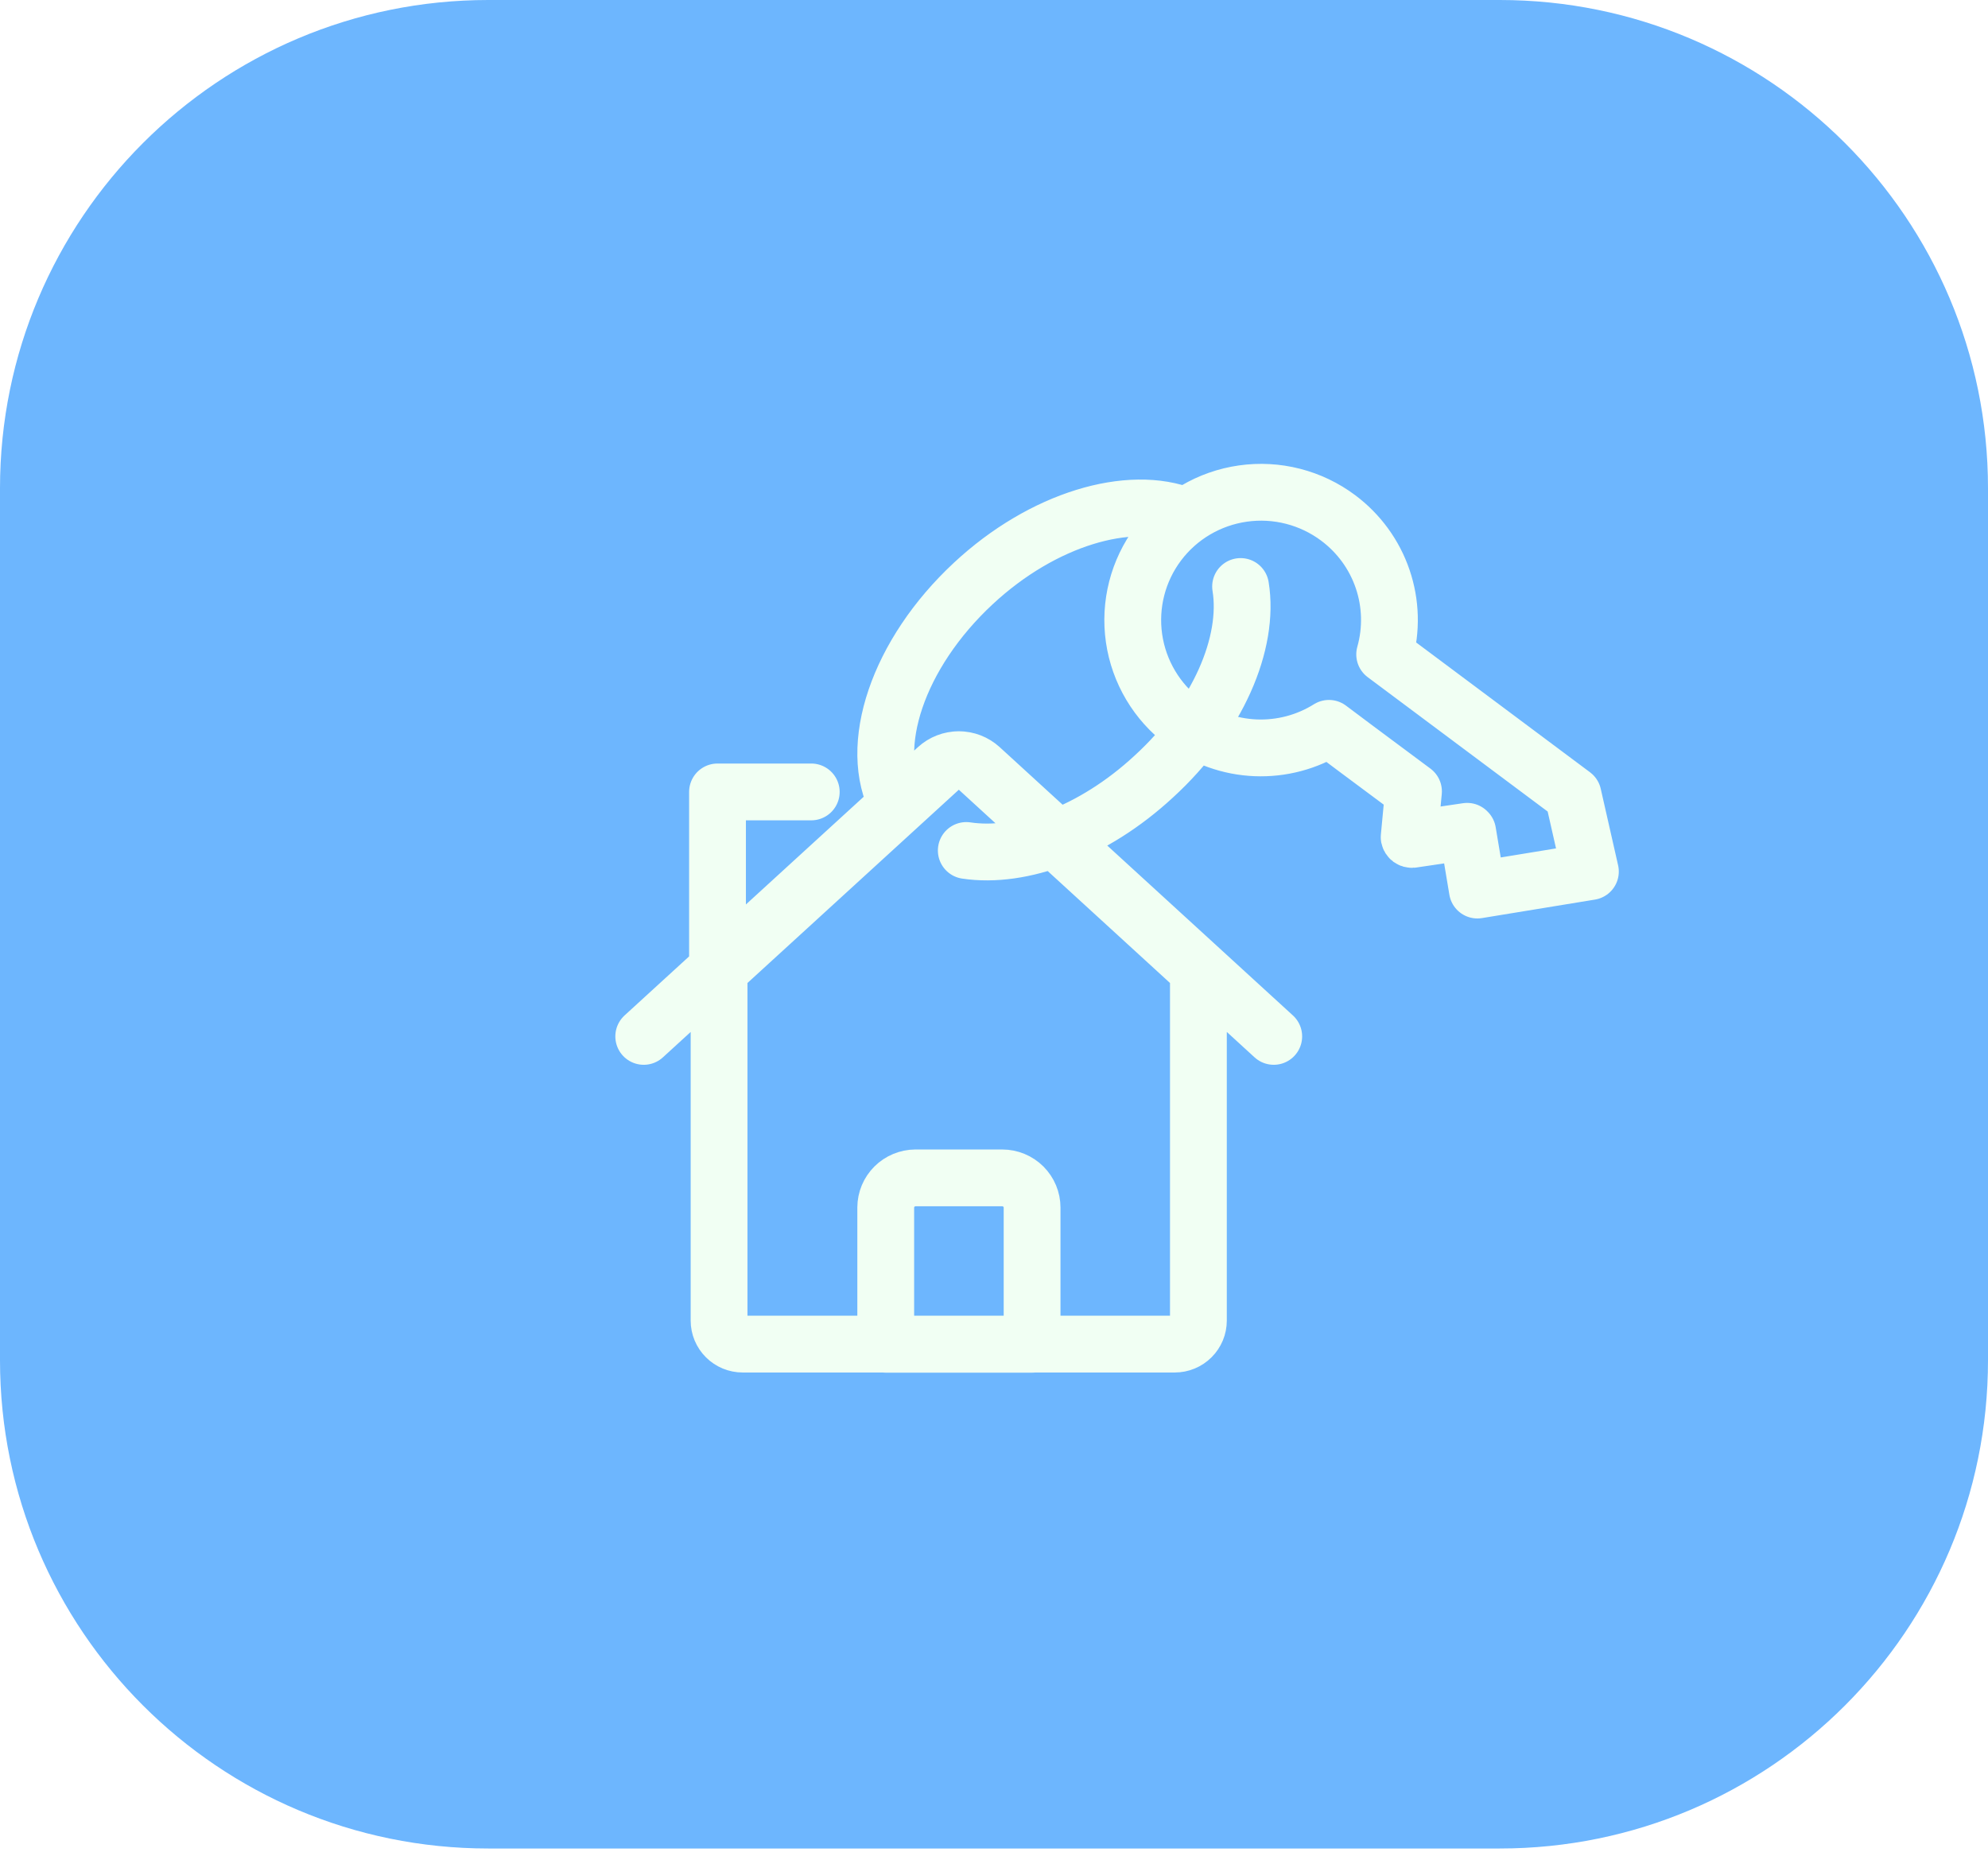
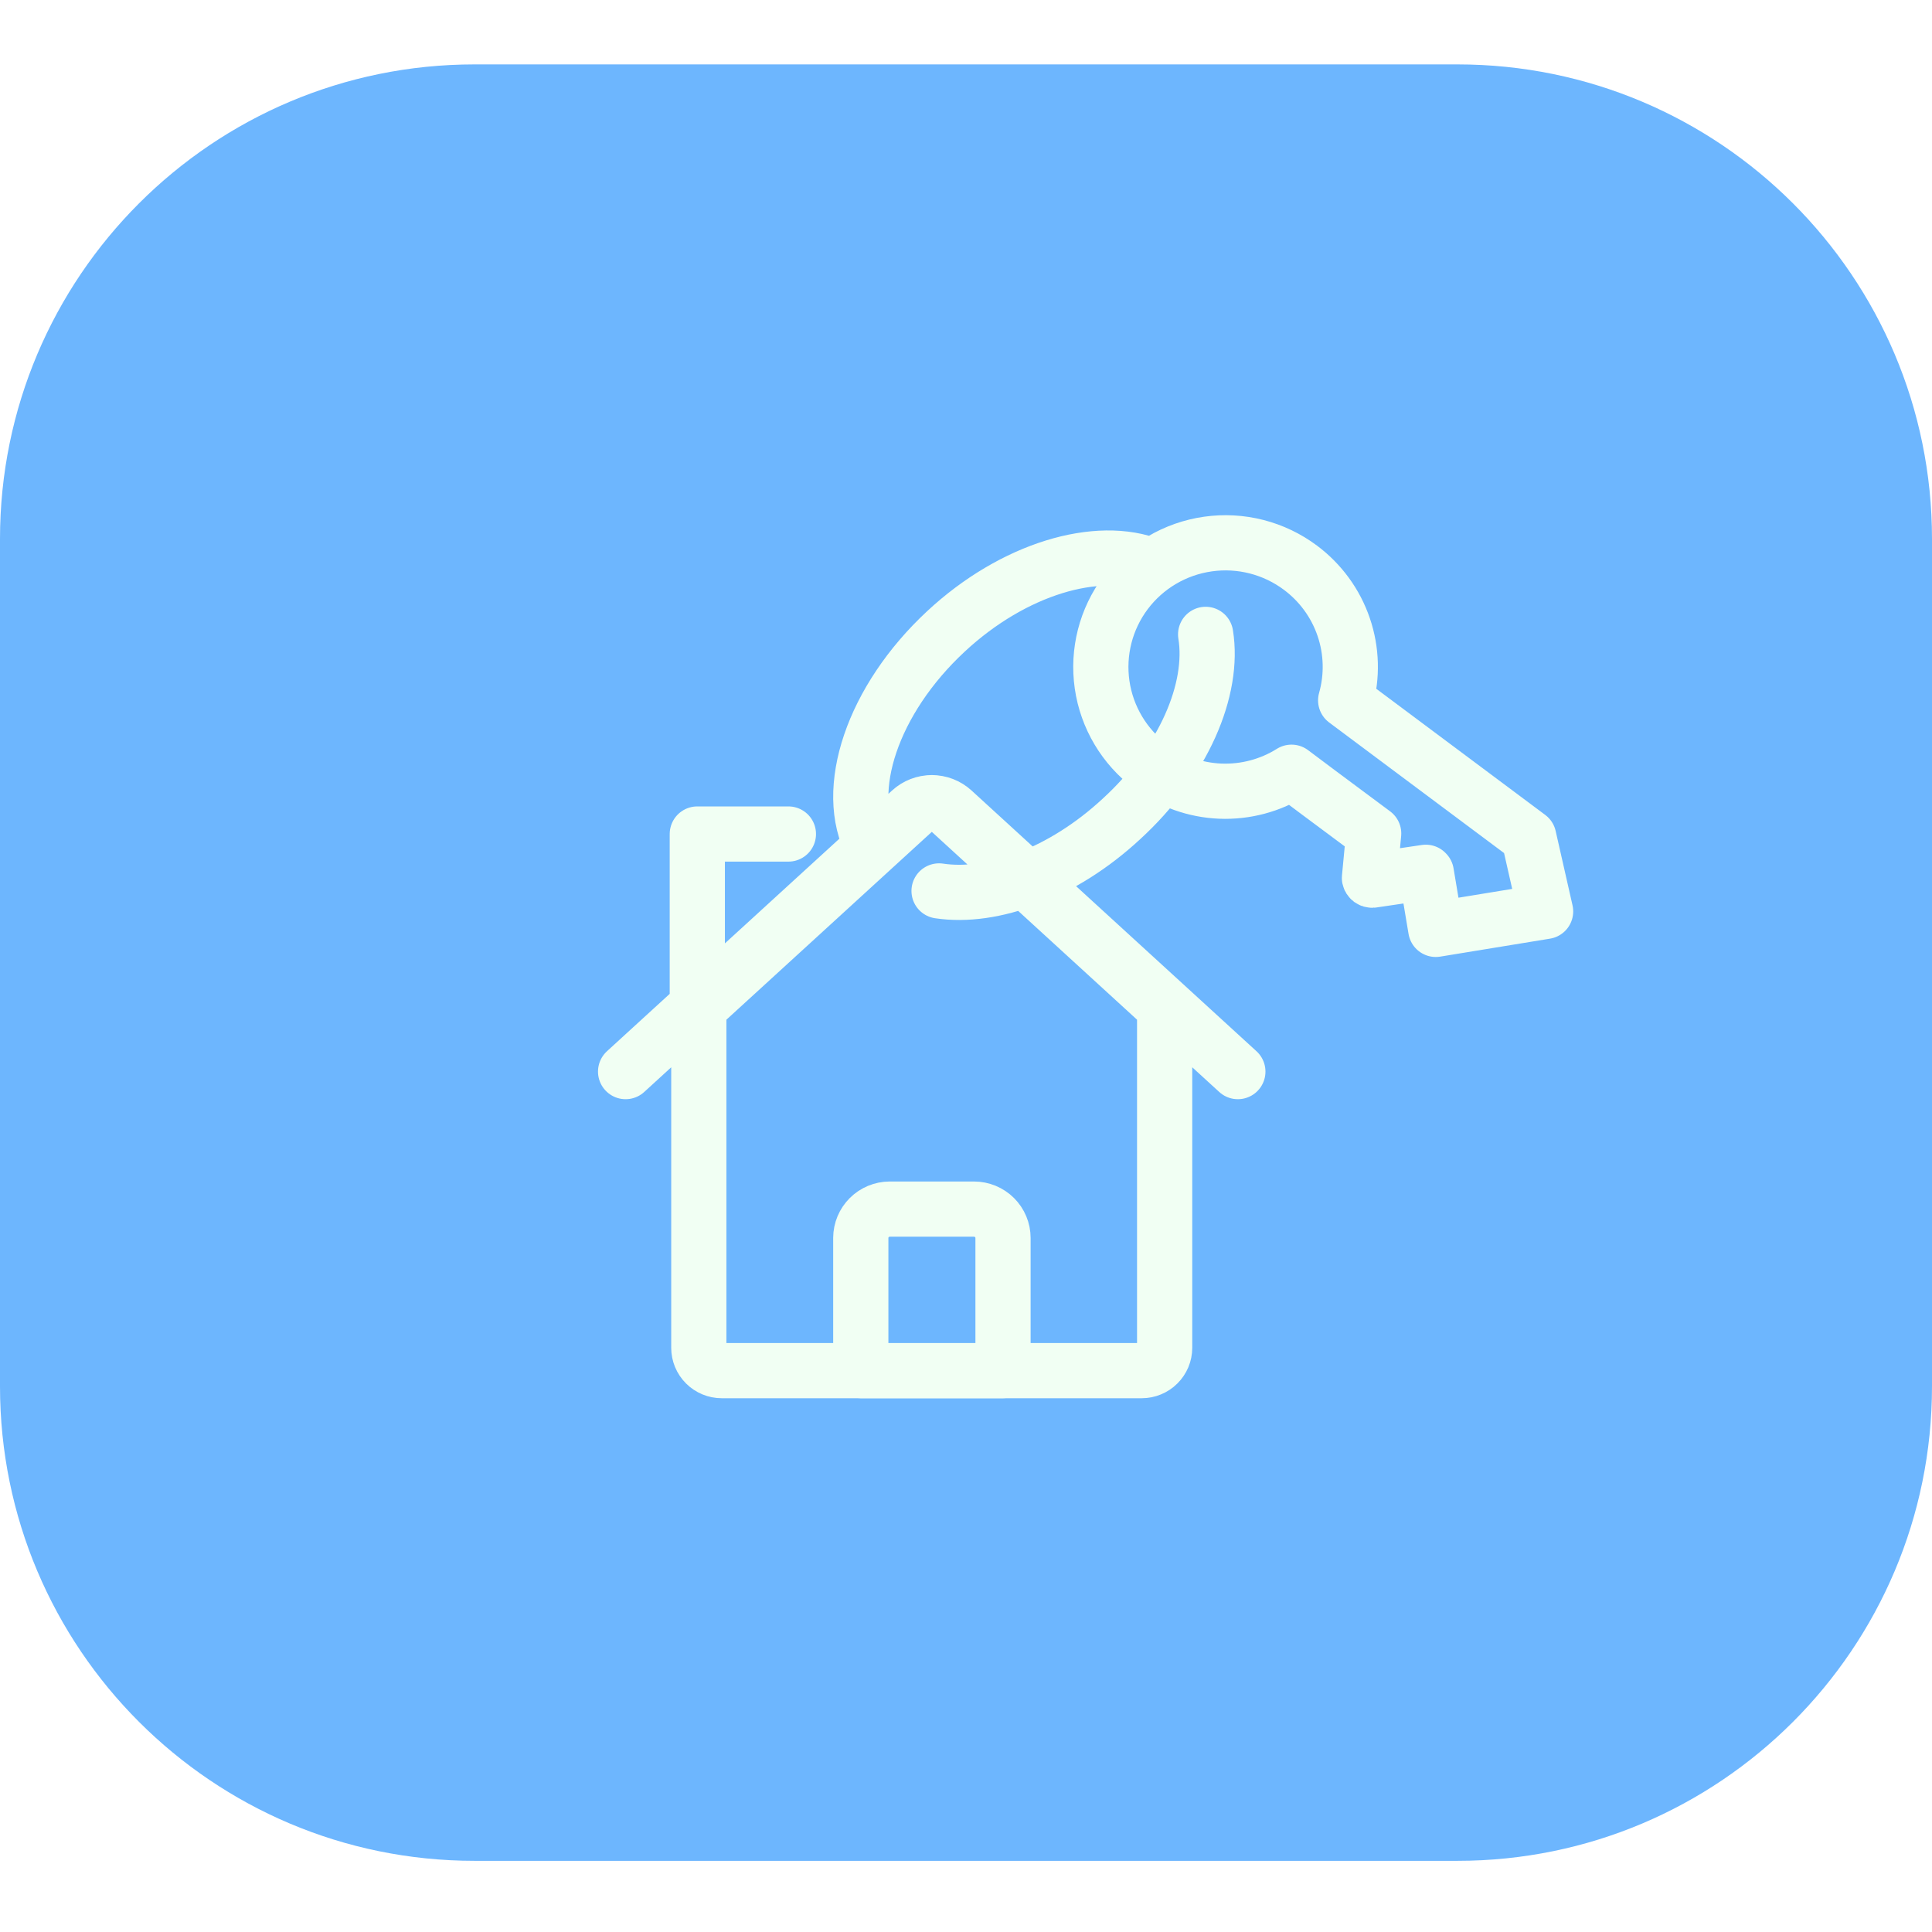
- <svg xmlns="http://www.w3.org/2000/svg" width="105" height="98" viewBox="0 0 105 98" fill="none">
+ <svg xmlns="http://www.w3.org/2000/svg" width="50" height="50" viewBox="0 0 105 98" fill="none">
  <rect width="105" height="97.632" rx="25.79" fill="#6DB6FE" />
  <path d="M77.49 43.907L74.583 44.336C74.547 44.339 74.511 44.328 74.482 44.307C74.453 44.285 74.434 44.253 74.427 44.218L74.656 41.799L71.64 39.555L70.191 38.469C69.035 39.194 67.684 39.552 66.319 39.497C64.954 39.441 63.637 38.975 62.544 38.158C61.105 37.084 60.153 35.485 59.897 33.713C59.641 31.94 60.101 30.139 61.178 28.705C61.712 27.994 62.381 27.396 63.148 26.943C63.914 26.491 64.763 26.193 65.646 26.068C66.528 25.942 67.427 25.991 68.29 26.212C69.154 26.433 69.965 26.821 70.677 27.354C71.769 28.169 72.589 29.293 73.027 30.58C73.466 31.866 73.503 33.255 73.134 34.563L83.083 41.991L84 46.033L78.031 47.01L77.517 43.935M34 54.739L49.496 40.568C49.809 40.282 50.218 40.124 50.642 40.124C51.066 40.124 51.475 40.282 51.788 40.568L67.275 54.739M37.897 51.18V41.827H42.848M65.524 30.977C66.01 33.952 64.332 37.912 60.939 41.015C57.757 43.962 53.934 45.358 51.036 44.92M47.405 42.475C45.782 39.463 47.405 34.536 51.412 30.813C55.08 27.4 59.665 26.068 62.608 27.254M62.049 70.991H39.226C38.896 70.991 38.578 70.86 38.345 70.627C38.111 70.395 37.979 70.079 37.979 69.75V51.801C37.98 51.629 38.016 51.459 38.085 51.302C38.154 51.145 38.256 51.004 38.383 50.888L49.799 40.449C50.029 40.239 50.33 40.122 50.642 40.122C50.955 40.122 51.256 40.239 51.486 40.449L62.892 50.888C63.019 51.004 63.121 51.145 63.19 51.302C63.26 51.459 63.295 51.629 63.296 51.801V69.75C63.296 69.913 63.264 70.074 63.201 70.225C63.138 70.375 63.046 70.512 62.93 70.627C62.815 70.743 62.677 70.834 62.526 70.896C62.375 70.959 62.212 70.991 62.049 70.991ZM48.35 62.212H52.934C53.353 62.212 53.754 62.378 54.05 62.672C54.345 62.967 54.512 63.366 54.512 63.782V71H46.782V63.773C46.784 63.36 46.95 62.964 47.244 62.672C47.537 62.38 47.935 62.215 48.35 62.212Z" stroke="#F1FFF3" stroke-width="3" stroke-linecap="round" stroke-linejoin="round" />
</svg>
